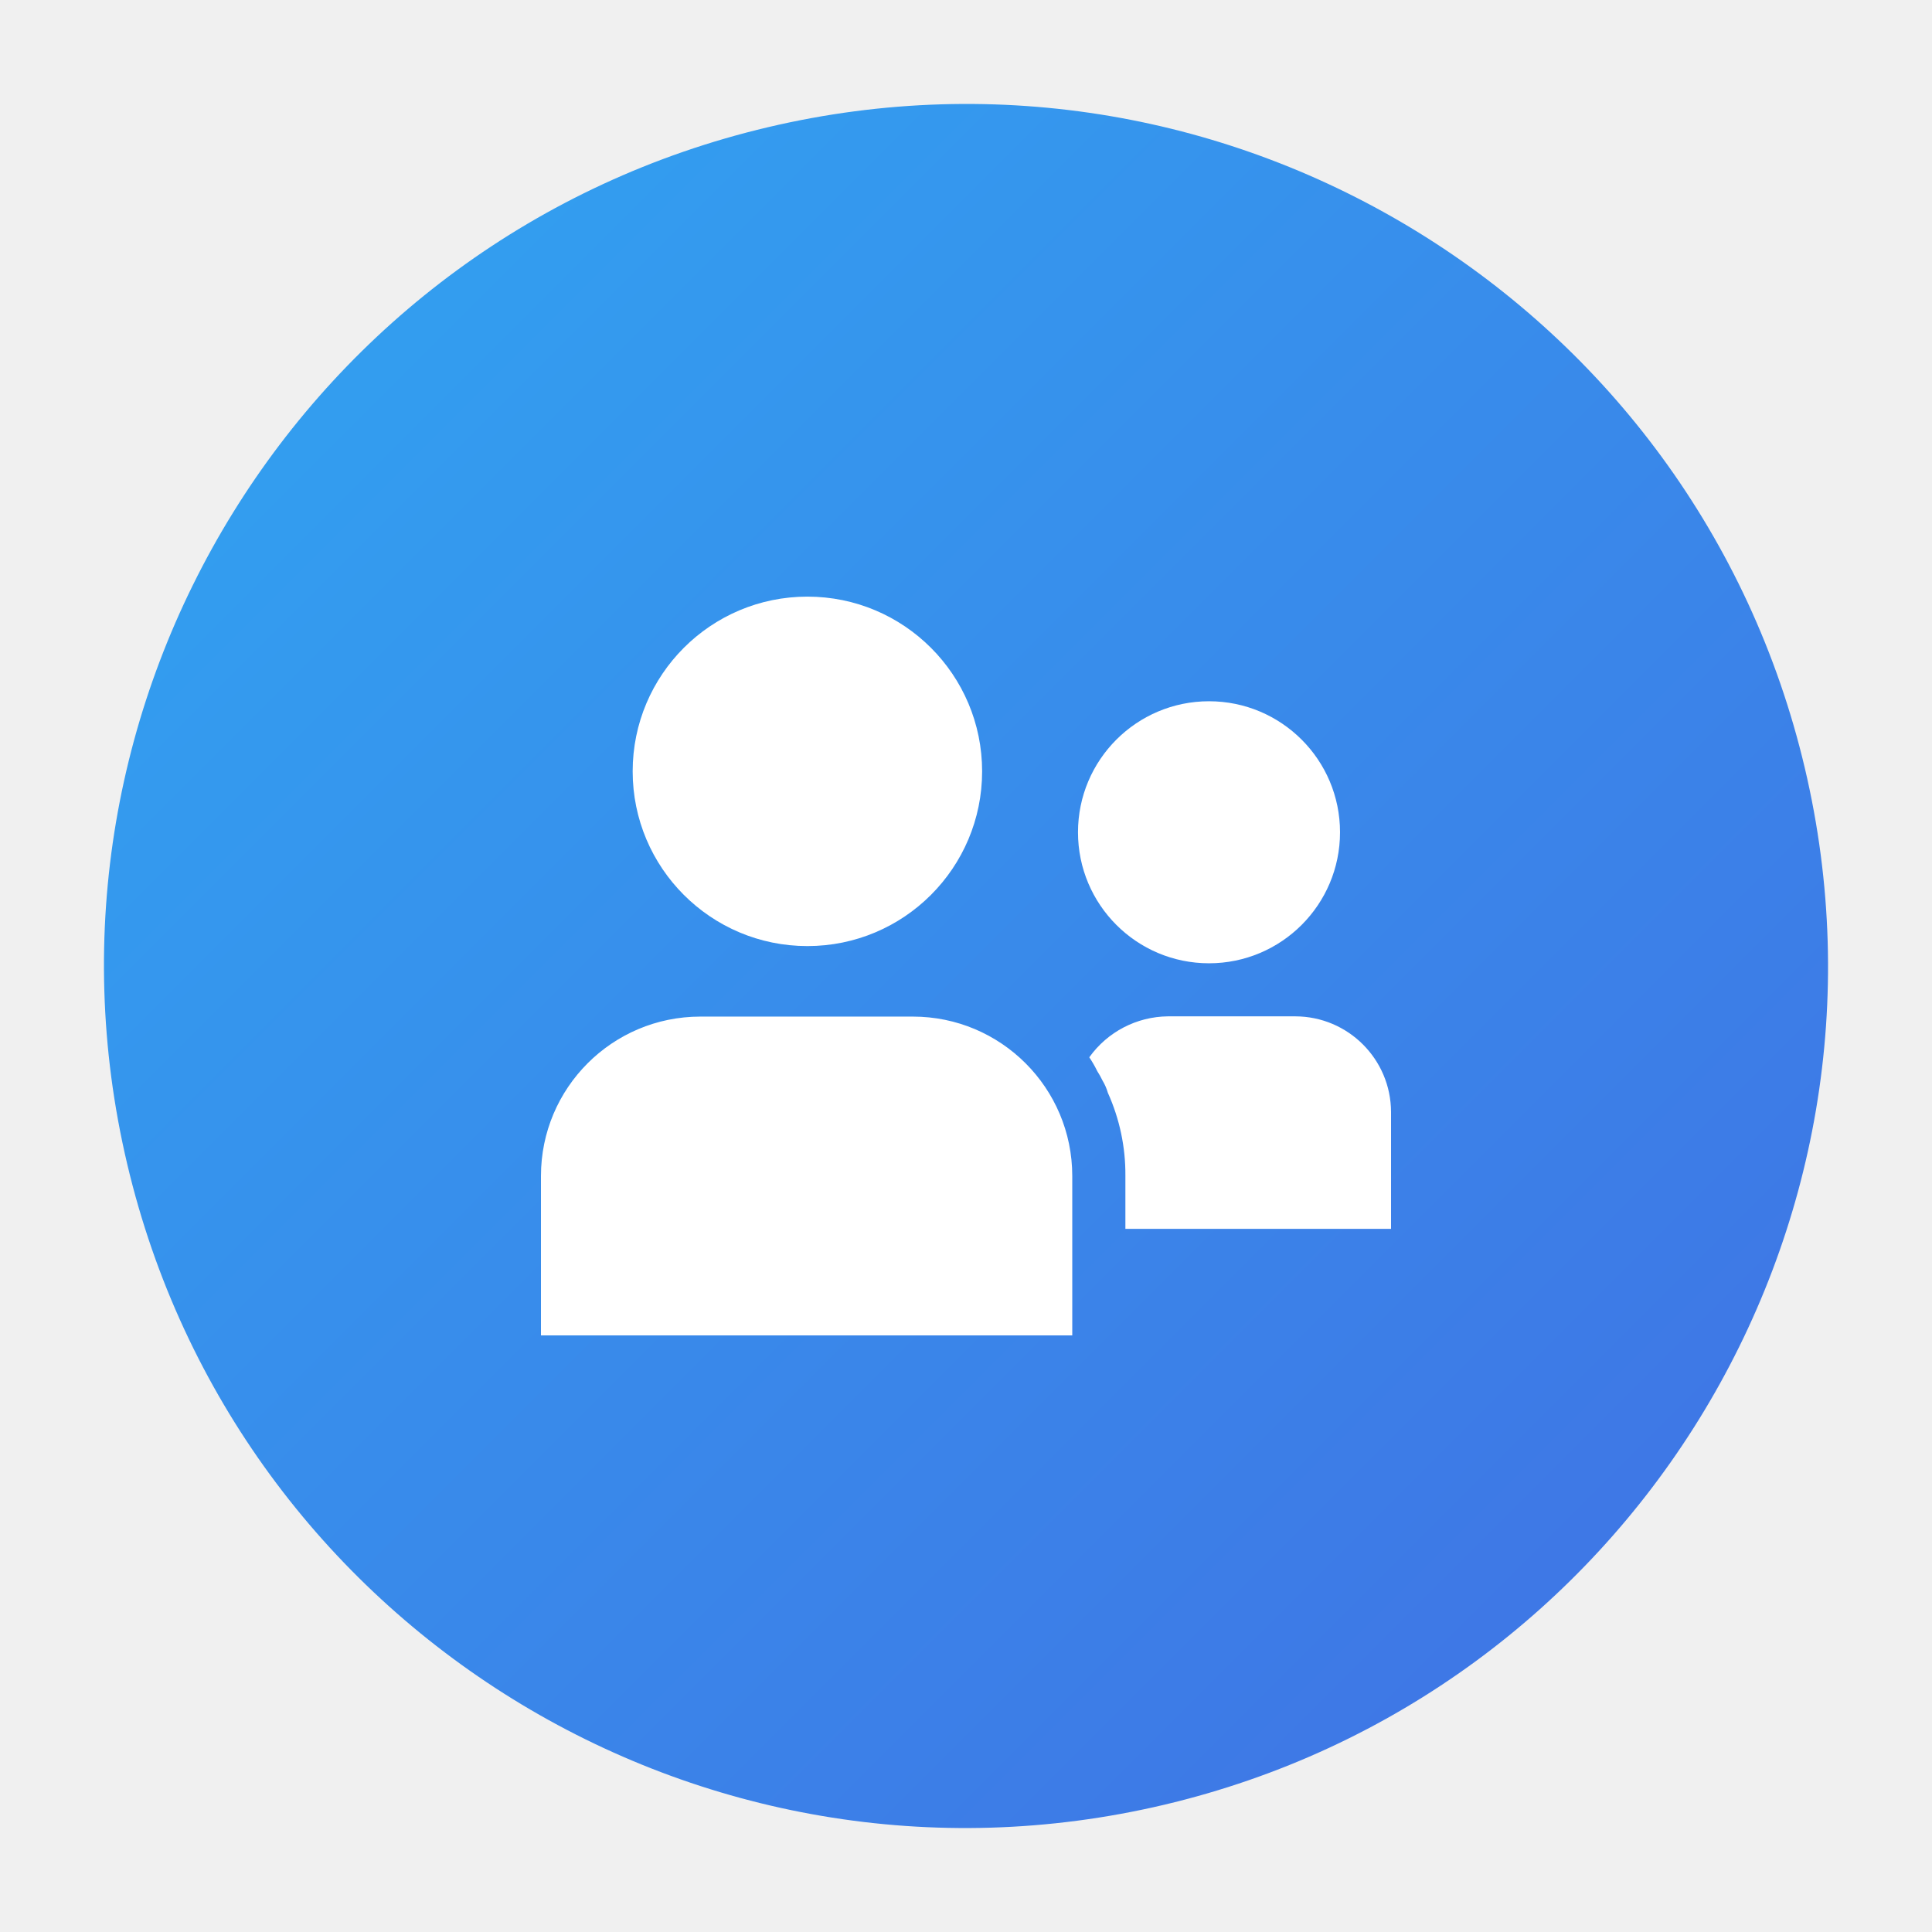
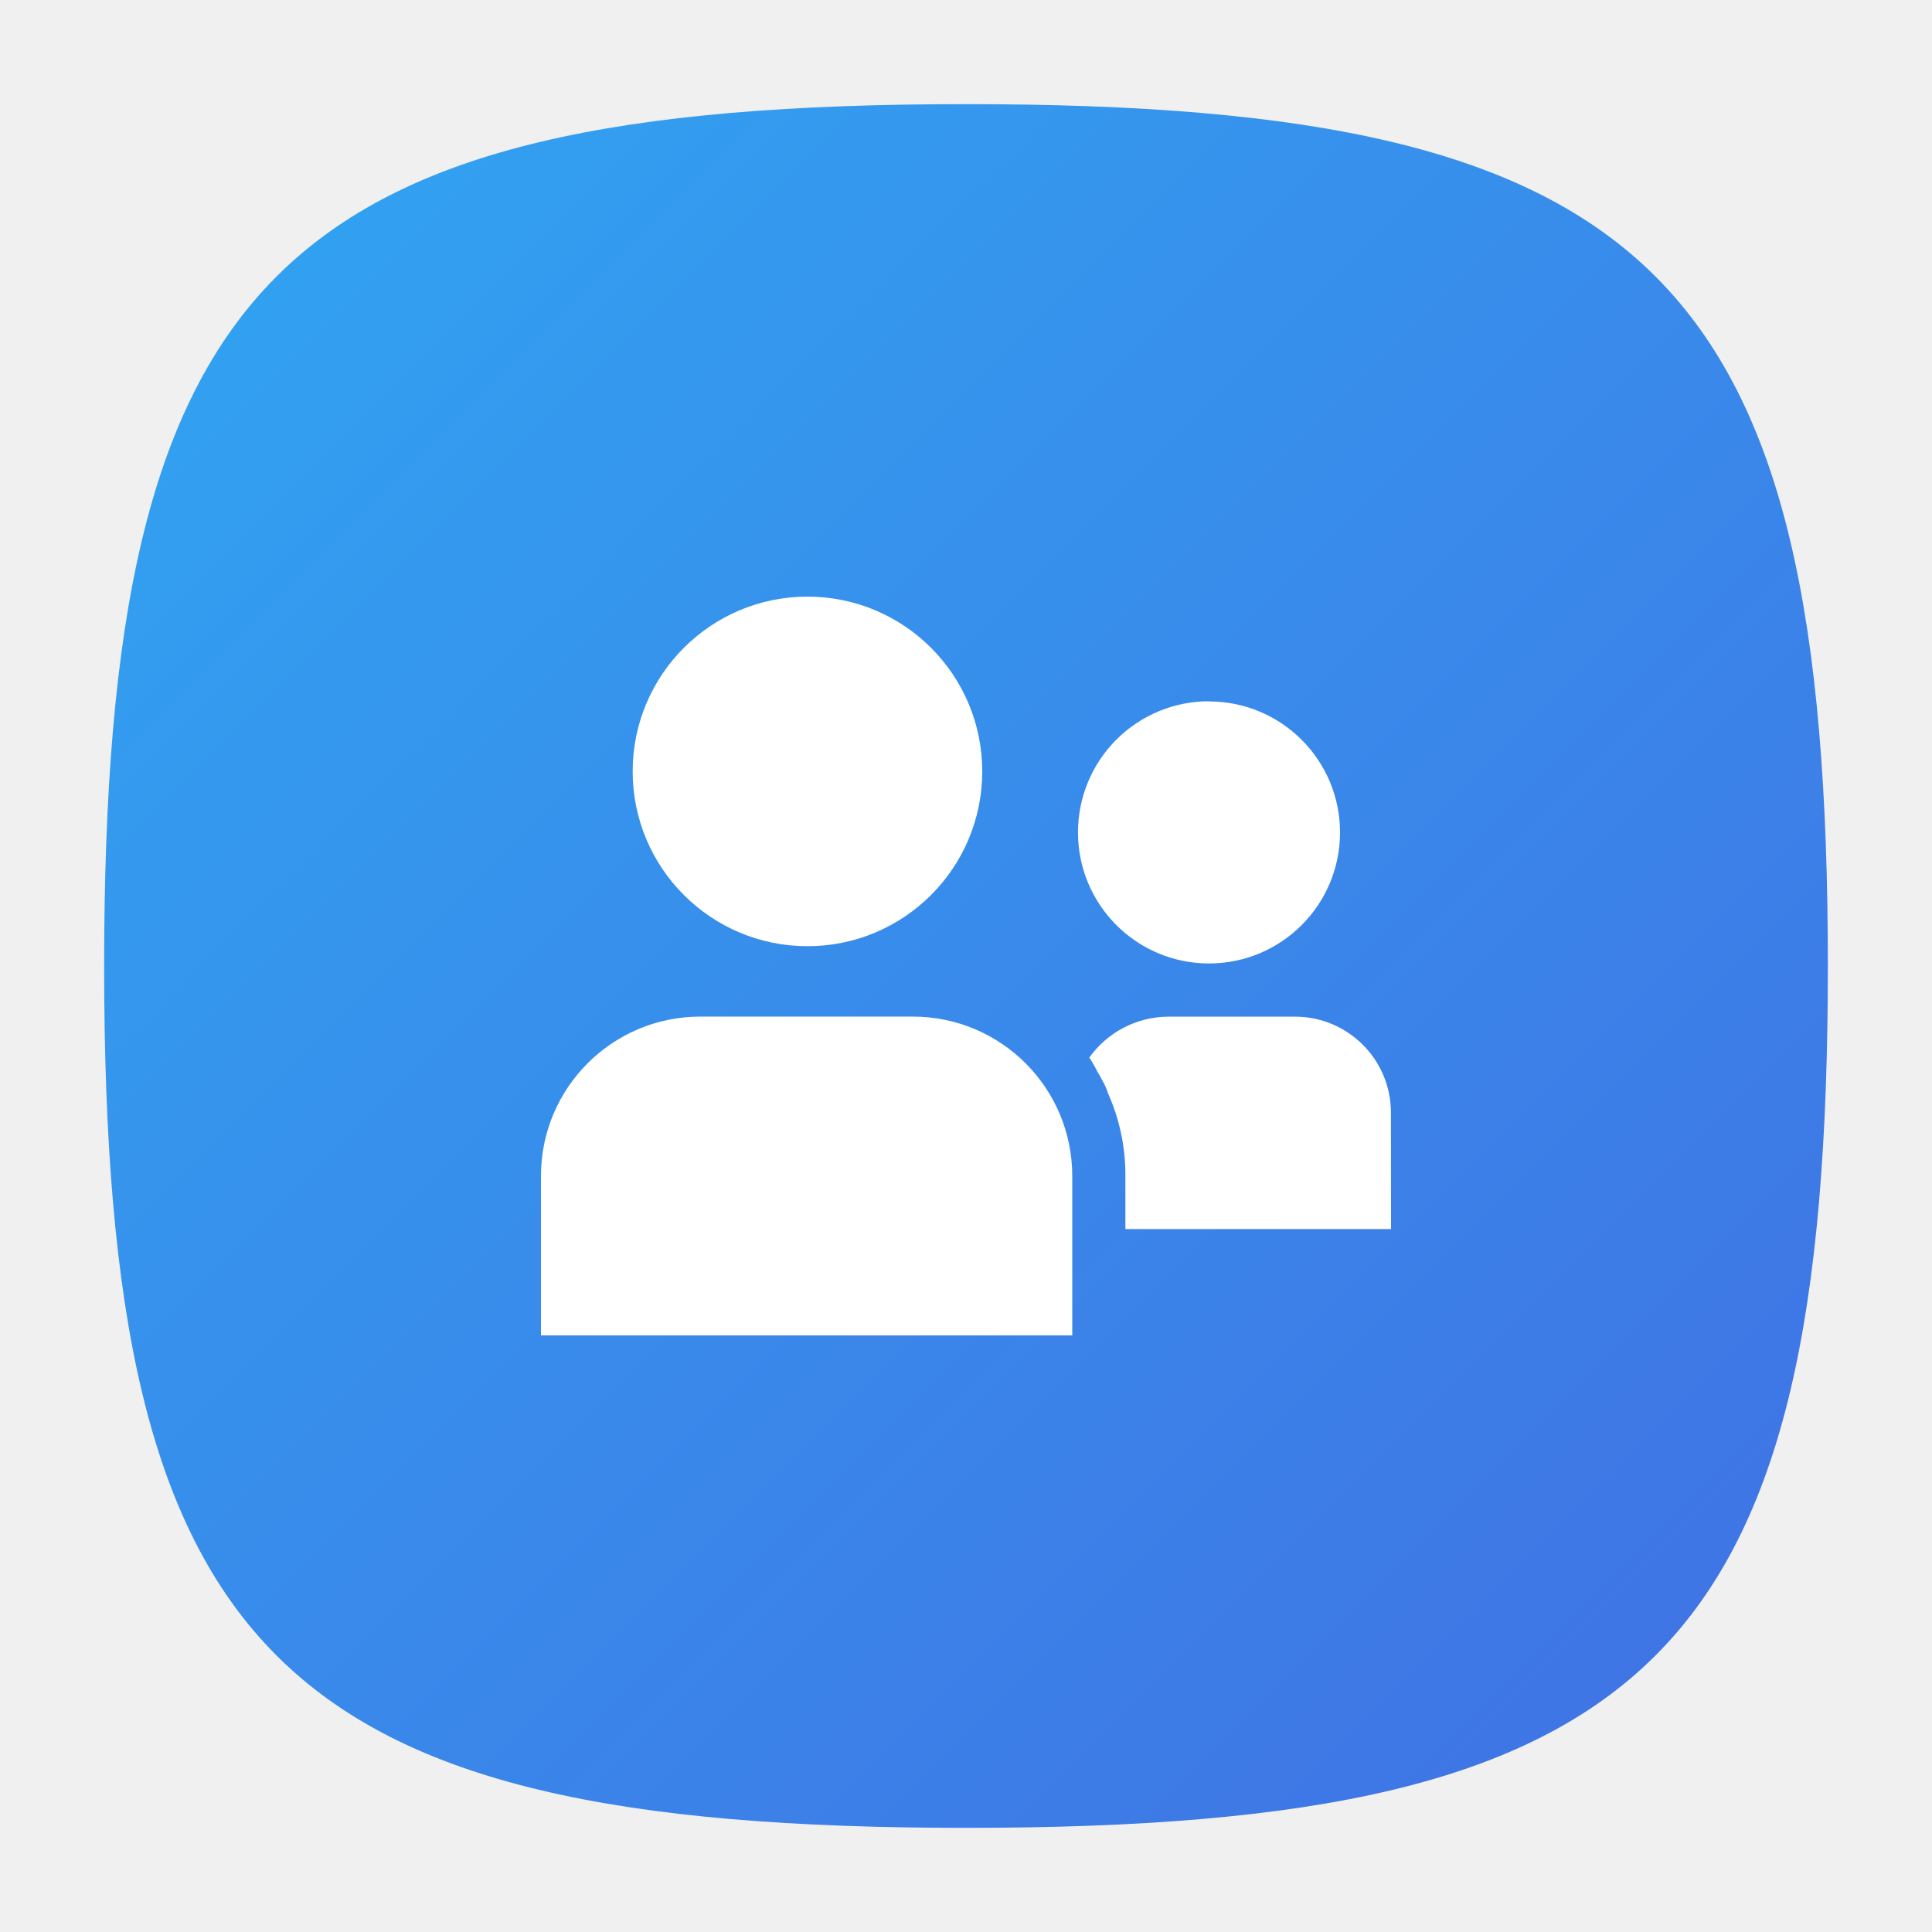
<svg xmlns="http://www.w3.org/2000/svg" viewBox="0 0 32 32">
  <defs>
-     <style>.cls-1{fill:url(#linear-gradient);}.cls-2{fill:#fff;}</style>
-     <linearGradient id="linear-gradient" x1="4.58" y1="4.58" x2="27.42" y2="27.42" gradientTransform="translate(4.10407 -3.24803) rotate(13.28255)" gradientUnits="userSpaceOnUse">
+     <style>
+       .cls-1 {
+         fill: url(#linear-gradient);
+       }
+ 
+       .cls-2 {
+         fill: #fff;
+       }
+     </style>
+     <linearGradient id="linear-gradient" x1="4.58" y1="4.58" x2="27.42" y2="27.42" gradientUnits="userSpaceOnUse">
      <stop offset="0" stop-color="#32a0f0" />
      <stop offset="1" stop-color="#3f75e5" />
    </linearGradient>
  </defs>
  <g id="New">
-     <circle class="cls-1" cx="16" cy="16" r="14.275" transform="translate(-3.24803 4.10407) rotate(-13.28255)" />
-     <path class="cls-2" d="M13.373,9.882a2.894,2.894,0,1,1-2.894,2.894A2.894,2.894,0,0,1,13.373,9.882ZM17.76,22.118H8.96v-2.64a2.64,2.64,0,0,1,2.64-2.64h3.52a2.64,2.64,0,0,1,2.64,2.64ZM20.025,11.615a2.17,2.17,0,1,1-2.17,2.17A2.17,2.17,0,0,1,20.025,11.615ZM23.04,20.354h-4.4v-.88a3.284,3.284,0,0,0-.29-1.373.833.833,0,0,0-.088-.202,1.436,1.436,0,0,0-.088-.158,1.954,1.954,0,0,0-.132-.229,1.62,1.62,0,0,1,1.302-.678h2.112A1.589,1.589,0,0,1,23.04,18.418Z" />
+     <path class="cls-1" d="M30.275,16c0,11.42-2.855,14.275-14.275,14.275S1.725,27.42,1.725,16,4.58,1.725,16,1.725,30.275,4.58,30.275,16Z" />
+     <path class="cls-2" d="M13.373,9.882a2.895,2.895,0,1,1-2.894,2.895A2.895,2.895,0,0,1,13.373,9.882ZM17.76,22.118H8.96v-2.64a2.64,2.64,0,0,1,2.64-2.64h3.52a2.64,2.64,0,0,1,2.64,2.64Zm2.265-10.5a2.17,2.17,0,1,1-2.17,2.17A2.17,2.17,0,0,1,20.025,11.615Zm3.015,8.739h-4.4v-.88a3.3,3.3,0,0,0-.29-1.373.865.865,0,0,0-.088-.2,1.561,1.561,0,0,0-.088-.158,2.04,2.04,0,0,0-.132-.229,1.619,1.619,0,0,1,1.3-.678h2.112a1.589,1.589,0,0,1,1.584,1.584Z" />
  </g>
</svg>
